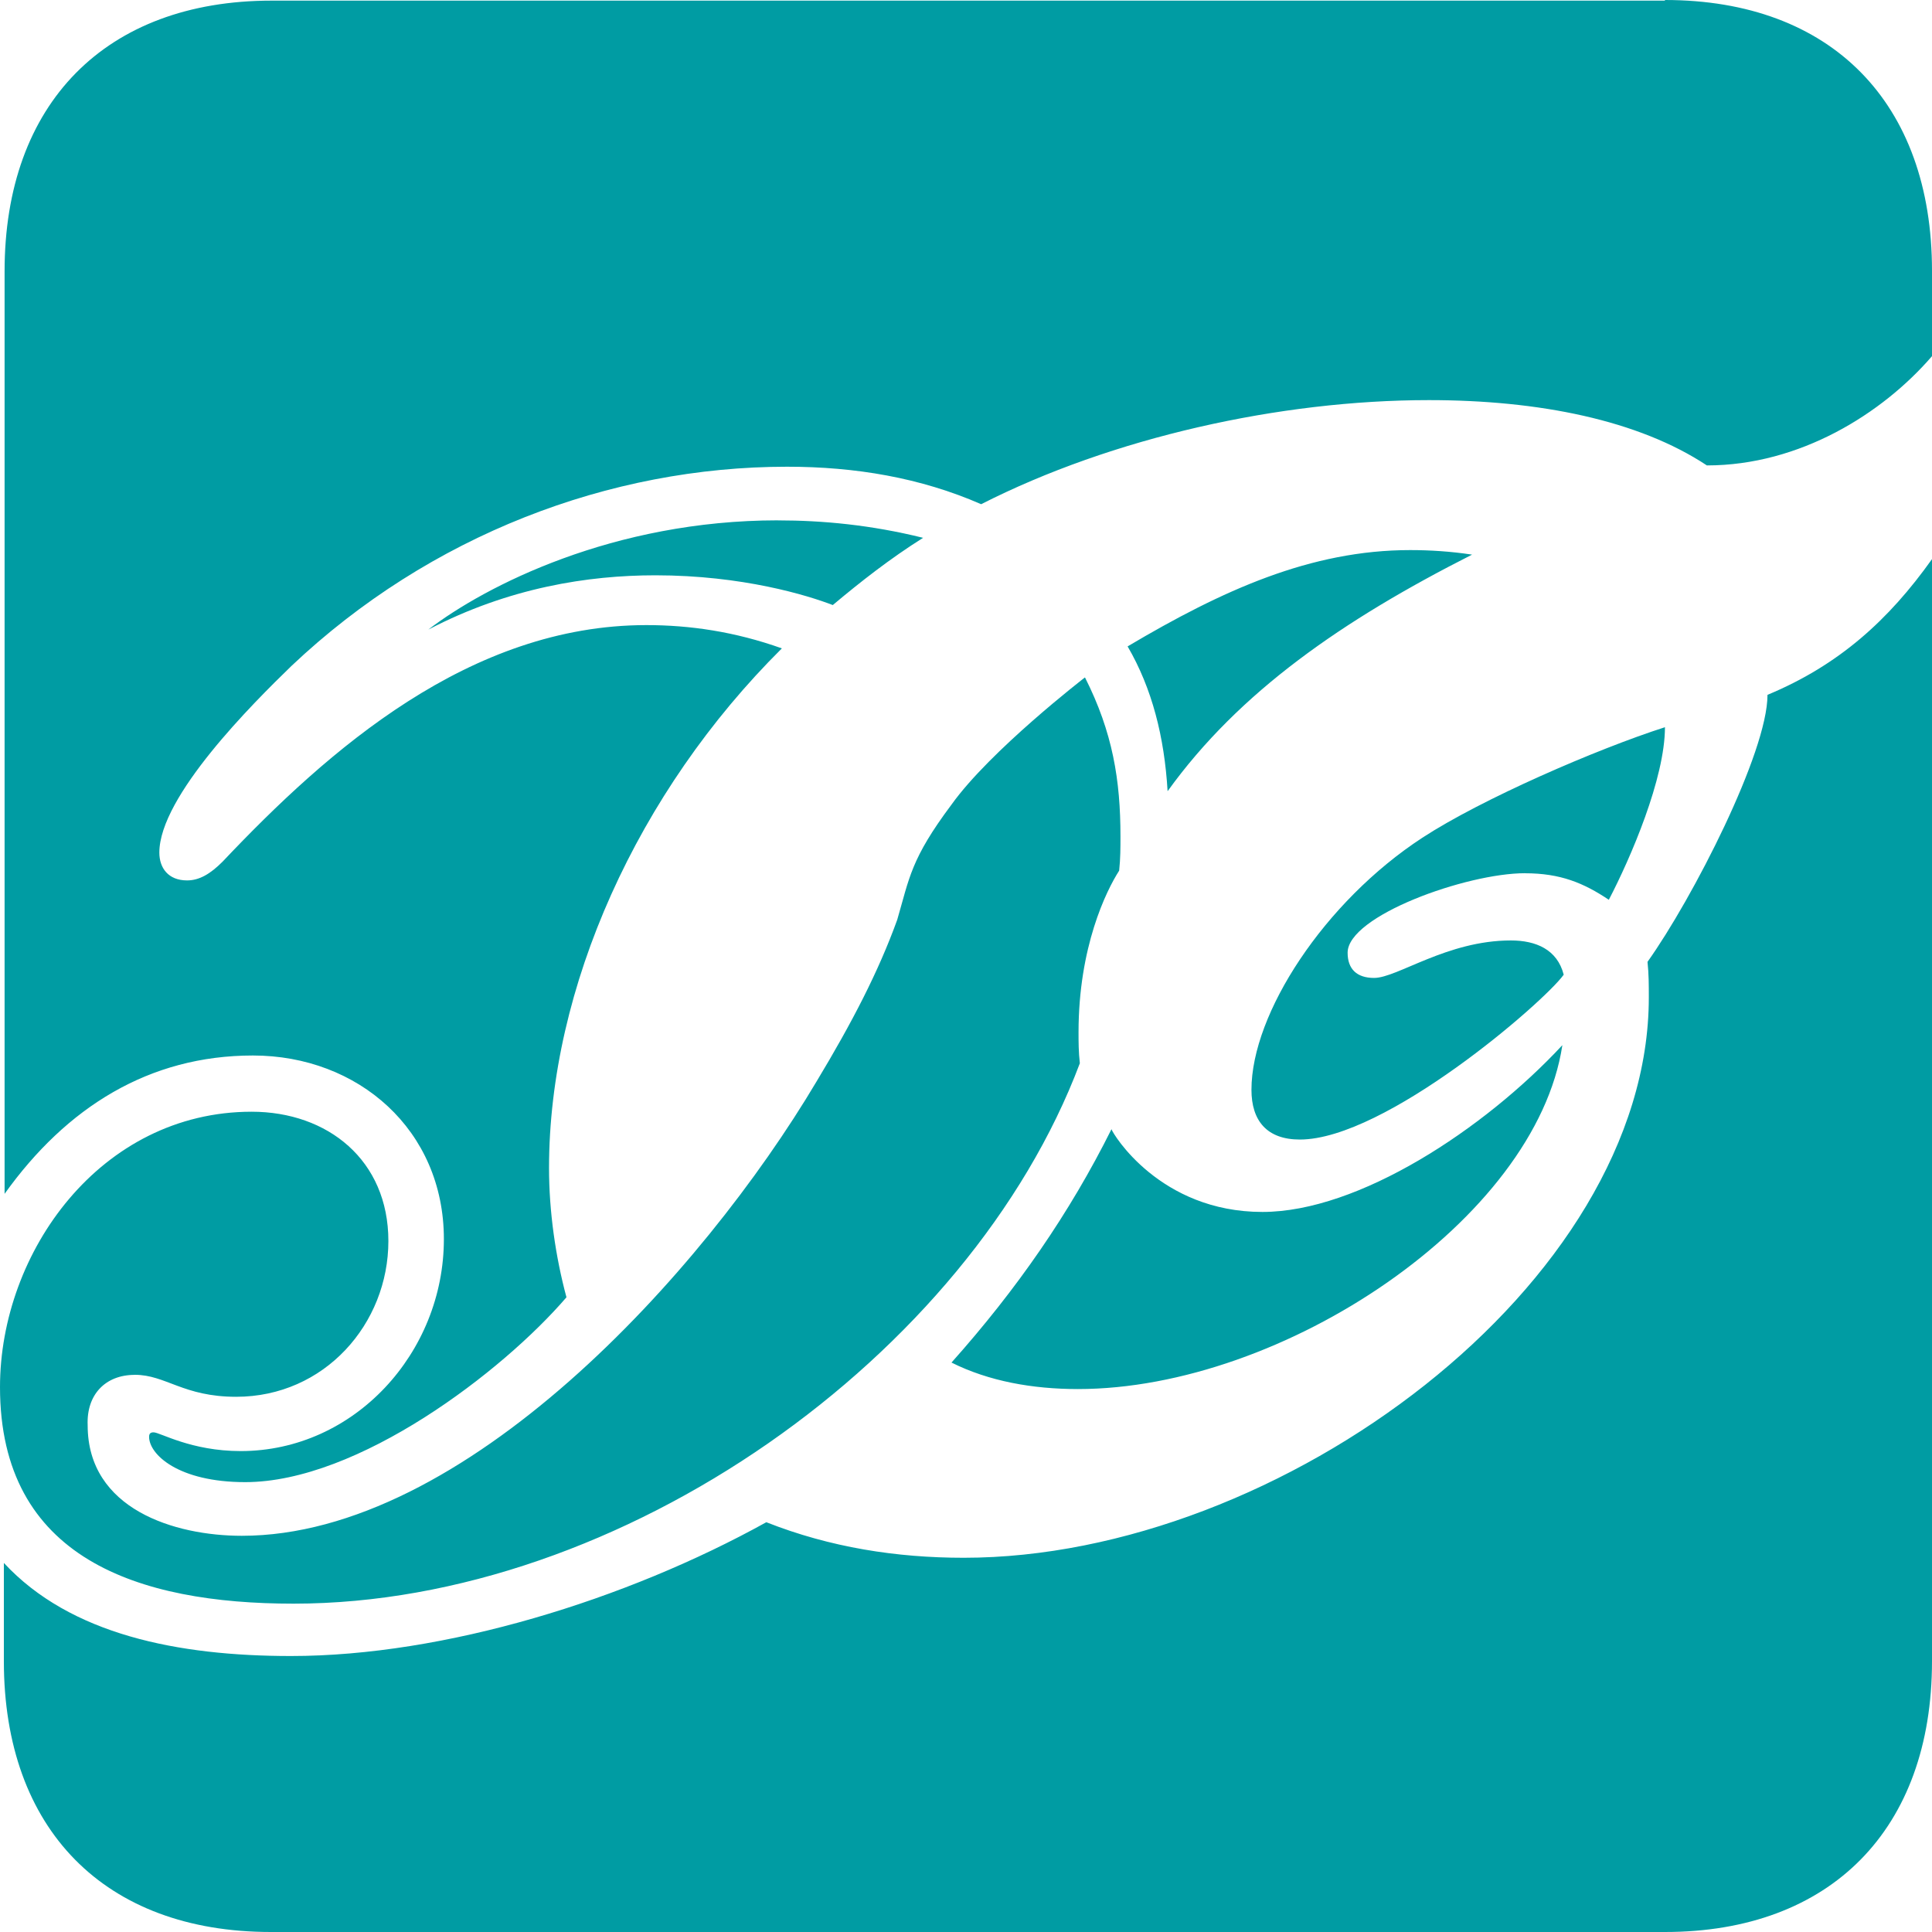
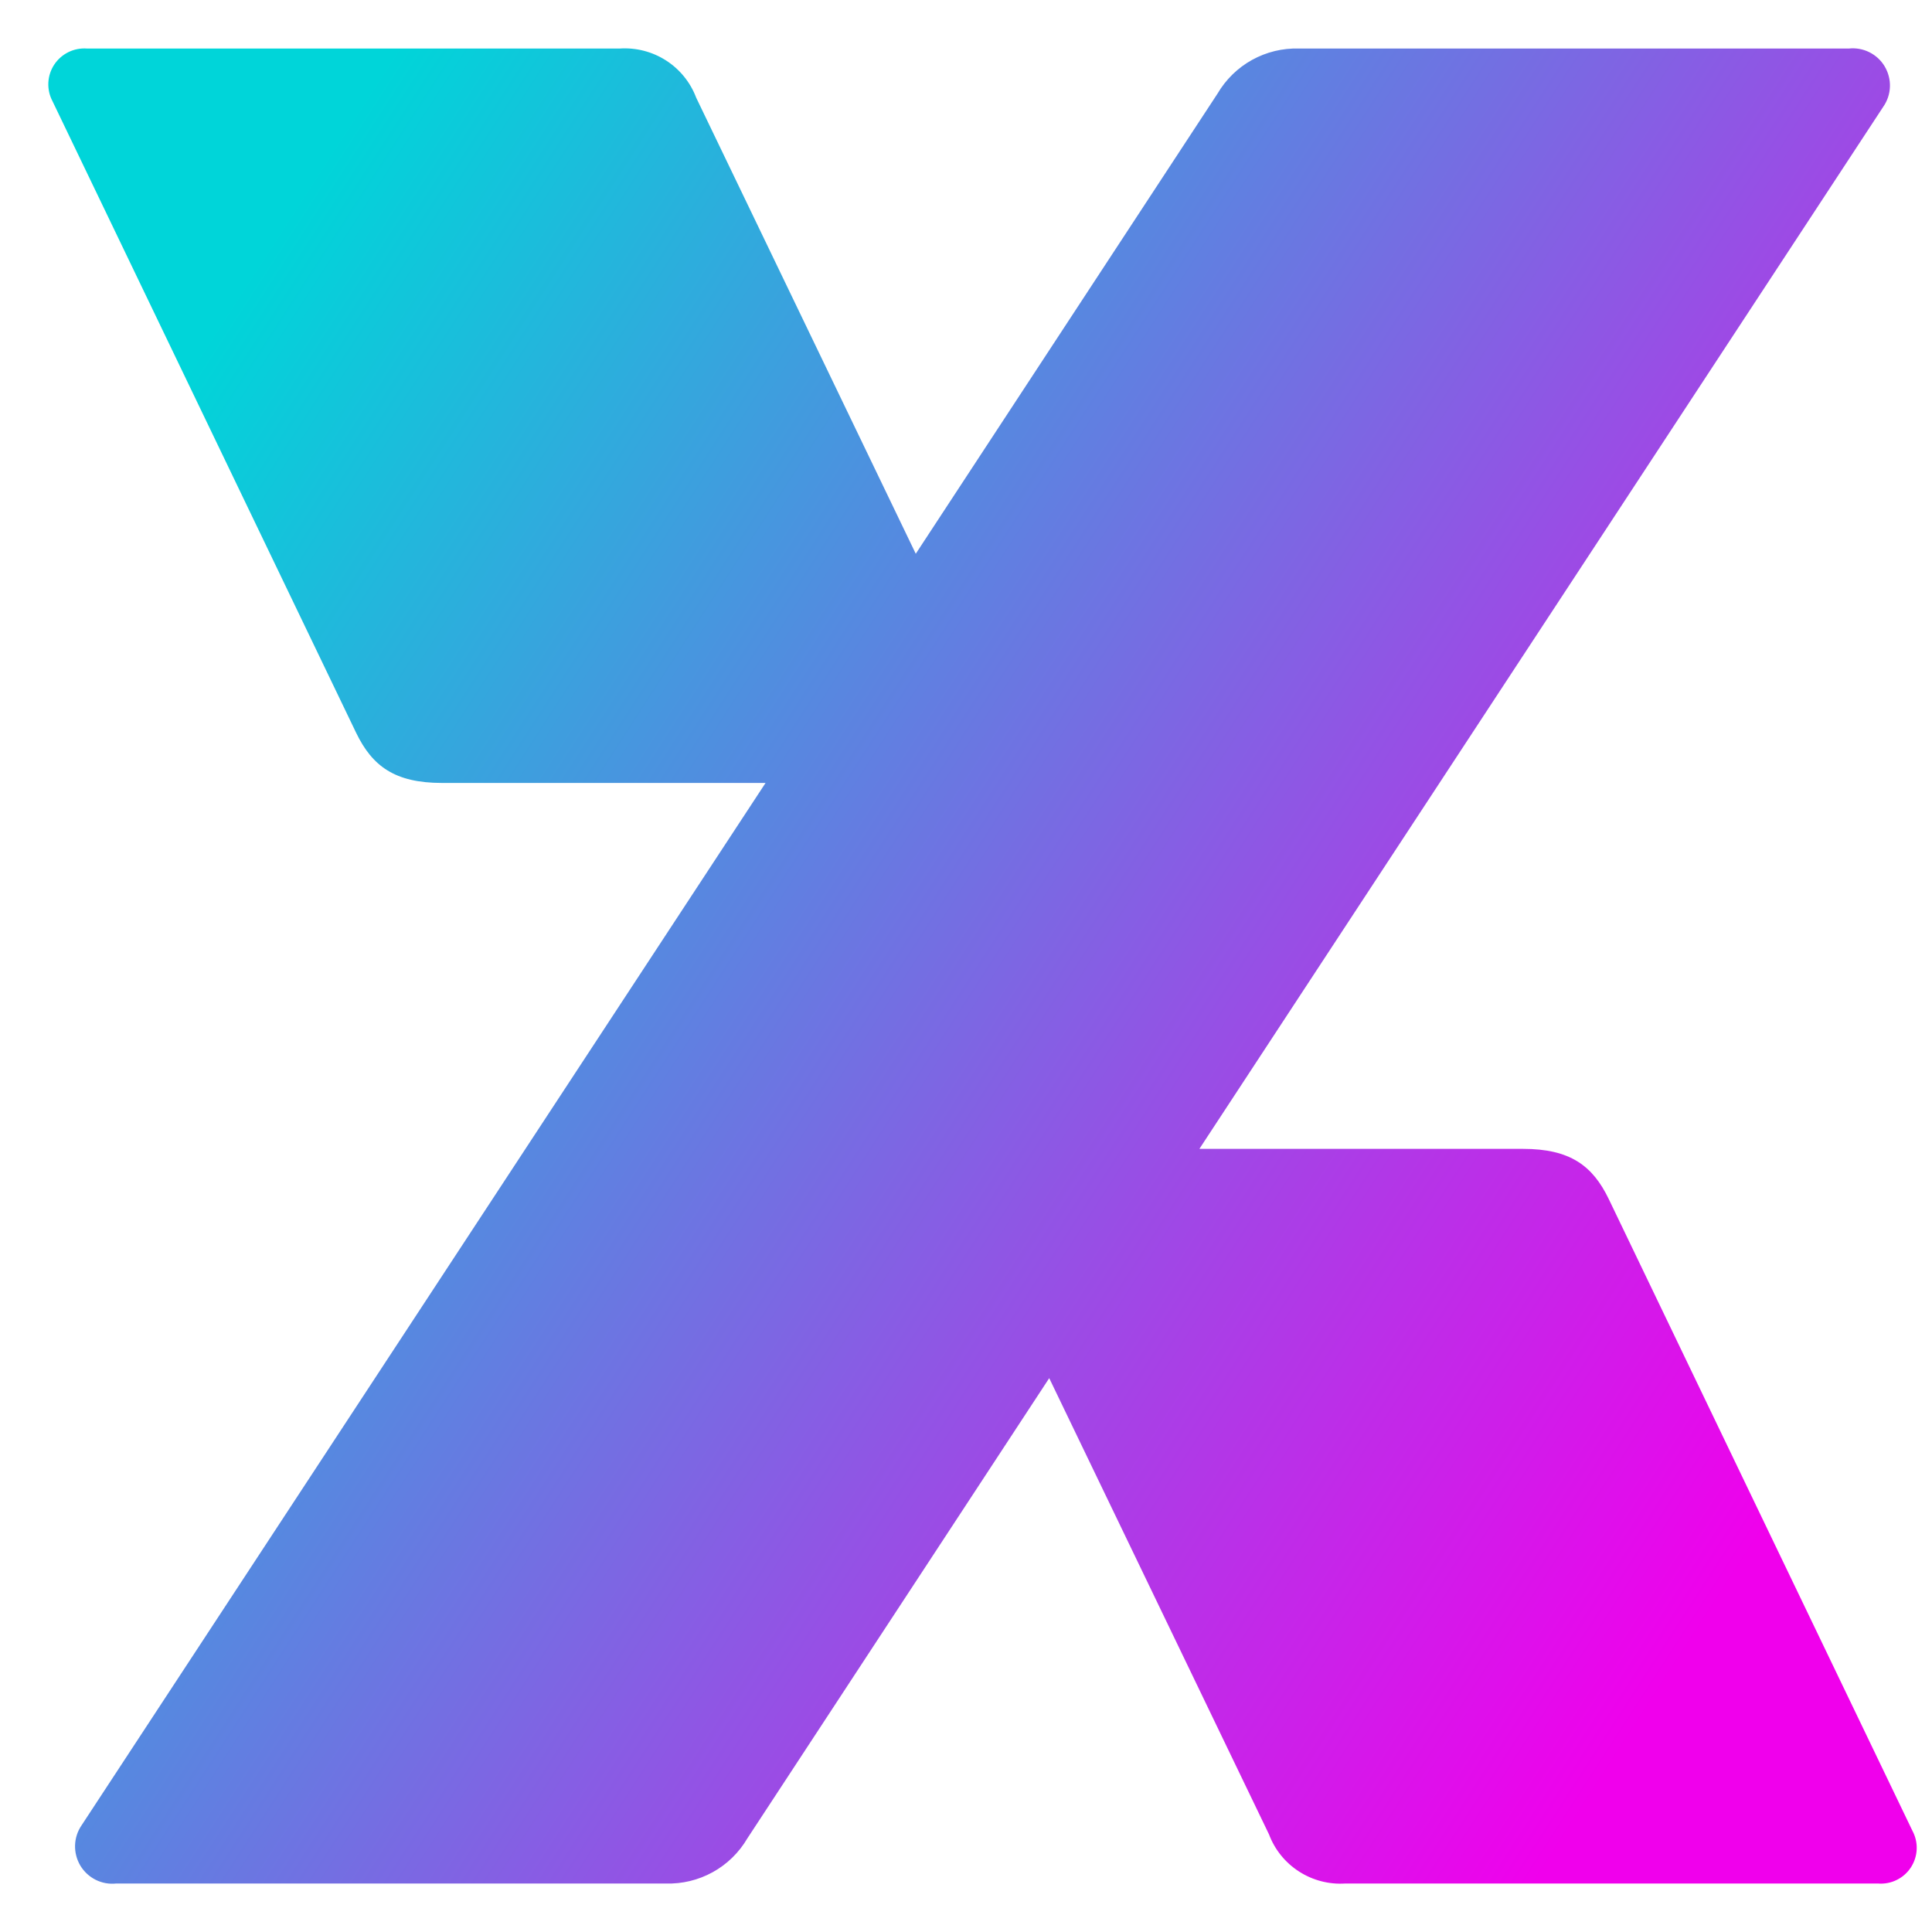
<svg xmlns="http://www.w3.org/2000/svg" viewBox="0 0 40 40">
-   <path fill="#009CA3" d="M31.573 18.08c.735 0 1.215.201 1.736.549.454-.87 1.162-2.516 1.162-3.573-1.416.455-3.793 1.486-5.022 2.288-2.03 1.325-3.539 3.64-3.539 5.219 0 .642.321 1.03 1.002 1.03 1.763 0 5.048-2.837 5.463-3.413-.134-.522-.574-.709-1.095-.709-1.322 0-2.351.776-2.831.776-.361 0-.548-.187-.548-.522 0-.763 2.458-1.646 3.673-1.646zm-8.227-4.697c1.963-1.164 3.793-1.994 5.85-1.994.414 0 .841.027 1.282.094-2.671 1.352-4.821 2.837-6.304 4.898-.067-1.124-.321-2.128-.828-2.998zm-7.239-2.61c-3.406 0-6.05 1.352-7.239 2.262 1.669-.87 3.312-1.124 4.701-1.124 1.803 0 3.152.415 3.673.616.574-.482 1.189-.964 1.87-1.392-1.082-.268-2.083-.361-3.005-.361zm3.593 17.437c1.349-1.512 2.444-3.091 3.312-4.831.027.094 1.002 1.713 3.125 1.713 1.99 0 4.594-1.713 6.21-3.453-.547 3.613-5.783 7.12-10.03 7.12-.935 0-1.843-.161-2.618-.549zm-16.908.254c.641 0 1.002.455 2.097.455 1.83 0 3.152-1.512 3.152-3.225 0-1.673-1.255-2.677-2.831-2.677C2.083 23.018 0 25.922 0 28.719c0 3.546 2.858 4.483 6.077 4.483 6.785 0 13.997-5.125 16.28-11.188-.027-.228-.027-.455-.027-.642 0-1.766.574-2.931.841-3.346.027-.254.027-.482.027-.709 0-1.164-.16-2.155-.735-3.292 0 0-1.963 1.512-2.765 2.636-.841 1.124-.868 1.512-1.122 2.382-.387 1.071-.935 2.128-1.669 3.346-2.377 4.001-7.306 9.408-11.9 9.408-1.389 0-3.192-.549-3.192-2.288-.027-.629.361-1.044.975-1.044zM36.594 14.386c1.482-.616 2.511-1.552 3.406-2.81v22.817C40 37.872 37.903 40 34.471 40H5.609C2.164 40 .08 37.872.08 34.393v-2.034C1.456 33.844 3.686 34.286 6.023 34.286c3.179 0 6.945-1.164 9.843-2.77 1.322.522 2.698.736 4.087.736 6.558 0 14.184-5.674 14.184-11.602 0-.254 0-.482-.027-.736.935-1.312 2.484-4.336 2.484-5.527zM34.471 0C37.916 0 40 2.128 40 5.607v1.767c-1.028 1.191-2.738 2.262-4.661 2.262-1.416-.937-3.473-1.352-5.756-1.352-3.085 0-6.558.776-9.269 2.155-1.256-.549-2.604-.776-4.02-.776-3.673 0-7.399 1.419-10.257 4.122-.801.776-2.738 2.703-2.738 3.867 0 .321.187.576.574.576.254 0 .481-.134.735-.388 2.19-2.315 5.115-4.898 8.775-4.898.895 0 1.83.134 2.805.482-2.992 2.971-4.821 7.026-4.821 10.759 0 .897.134 1.833.361 2.676-1.322 1.539-4.314 3.827-6.651 3.827-1.389 0-1.99-.576-1.99-.937 0-.067.027-.094.093-.094.134 0 .775.388 1.803.388 2.351 0 4.207-2.034 4.207-4.389 0-2.262-1.776-3.801-3.953-3.801-2.15 0-3.86 1.071-5.142 2.864V5.621C.093 2.141 2.19.013 5.623.013H34.471V0z" />
+   <linearGradient id="gr" x1="3" x2="37" y1="9" y2="31" gradientUnits="userSpaceOnUse">
+     <stop stop-color="#00D5D9" />
+     <stop offset="1" stop-color="#F000EC" />
+   </linearGradient>
+   <path fill="url(#gr)" d="M27.852 38.996h11.027c.133.011.267-.013.387-.072.12-.058.223-.148.296-.26.073-.112.115-.241.121-.375.006-.134-.025-.266-.088-.384l-6.287-13.079c-.333-.691-.8-1.04-1.775-1.04h-6.701L38.993 2.207c.084-.121.131-.264.136-.411.005-.147-.033-.293-.108-.42-.075-.127-.186-.229-.318-.295-.132-.066-.28-.092-.427-.076H26.895c-.339-.011-.675.071-.972.235-.297.164-.544.406-.716.699l-6.247 9.526-4.546-9.442c-.12-.318-.339-.588-.624-.771-.285-.183-.623-.27-.961-.247H1.803c-.133-.01-.266.015-.386.074-.12.059-.221.148-.295.26-.073.111-.115.24-.121.373-.006.133.023.265.086.383L7.374 15.173c.333.688.8 1.037 1.775 1.037H15.85L1.687 37.794c-.083.122-.129.265-.133.412-.004.147.034.292.109.419.076.126.186.228.317.294.132.066.279.093.426.077H13.785c.339.011.675-.071.972-.235.297-.164.544-.406.716-.699l6.25-9.529 4.55 9.445c.119.317.337.586.621.769.284.183.62.271.957.249Z" />
</svg>
